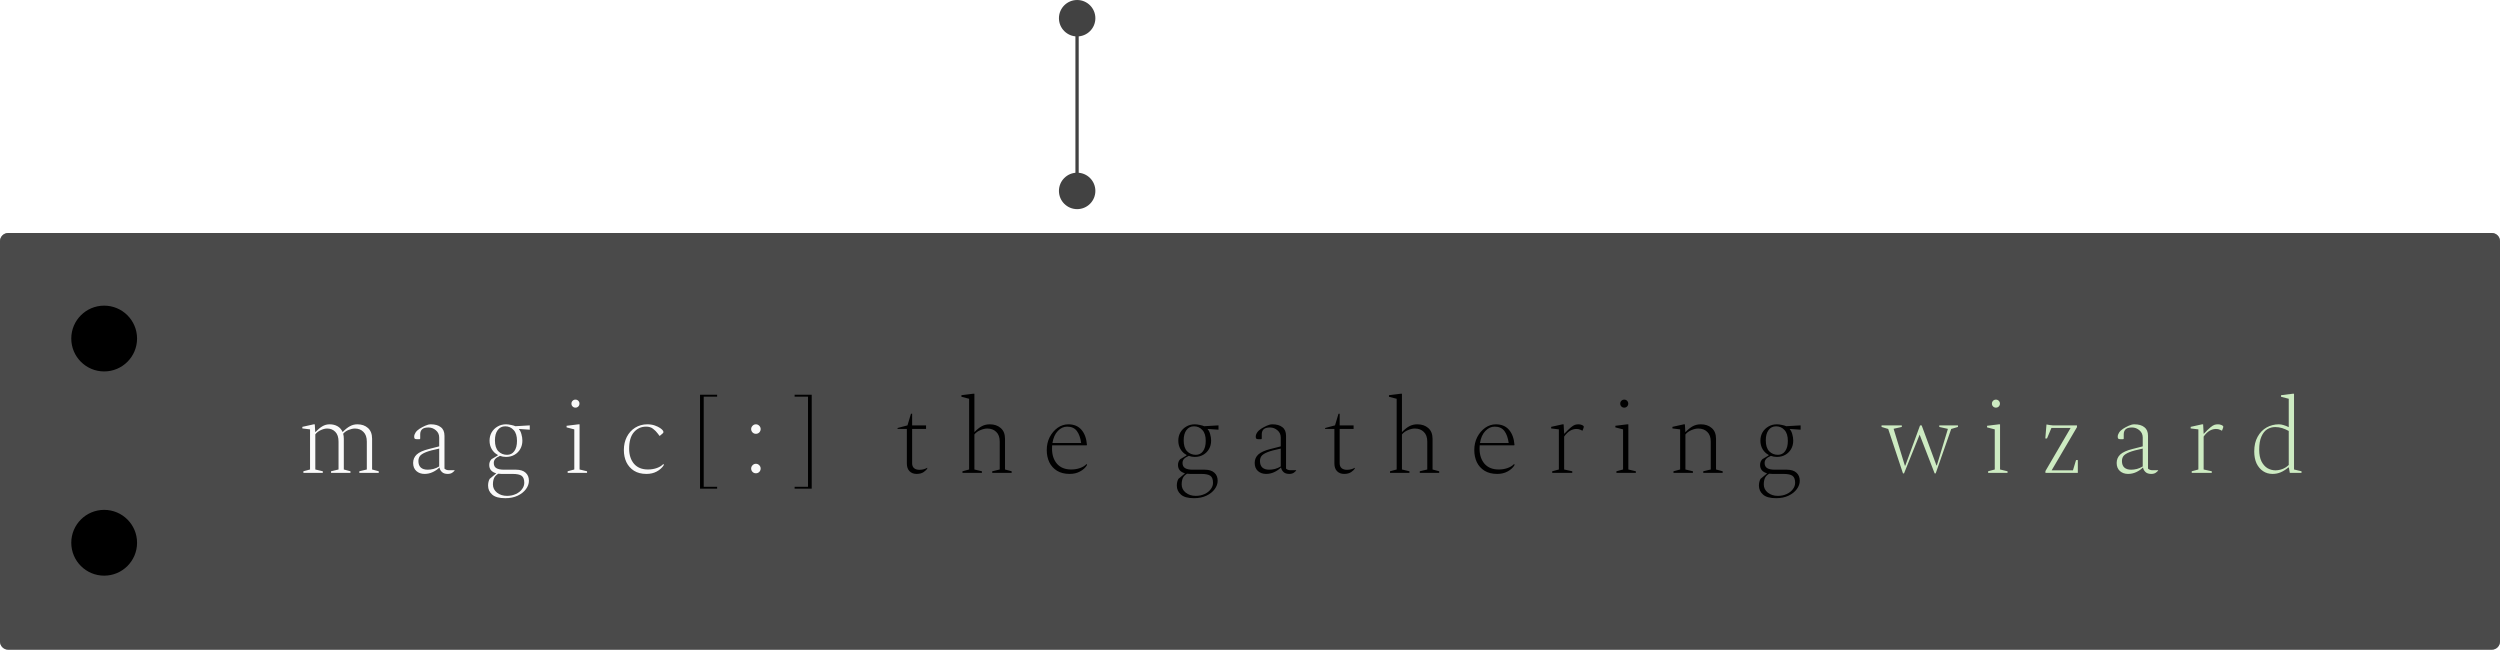
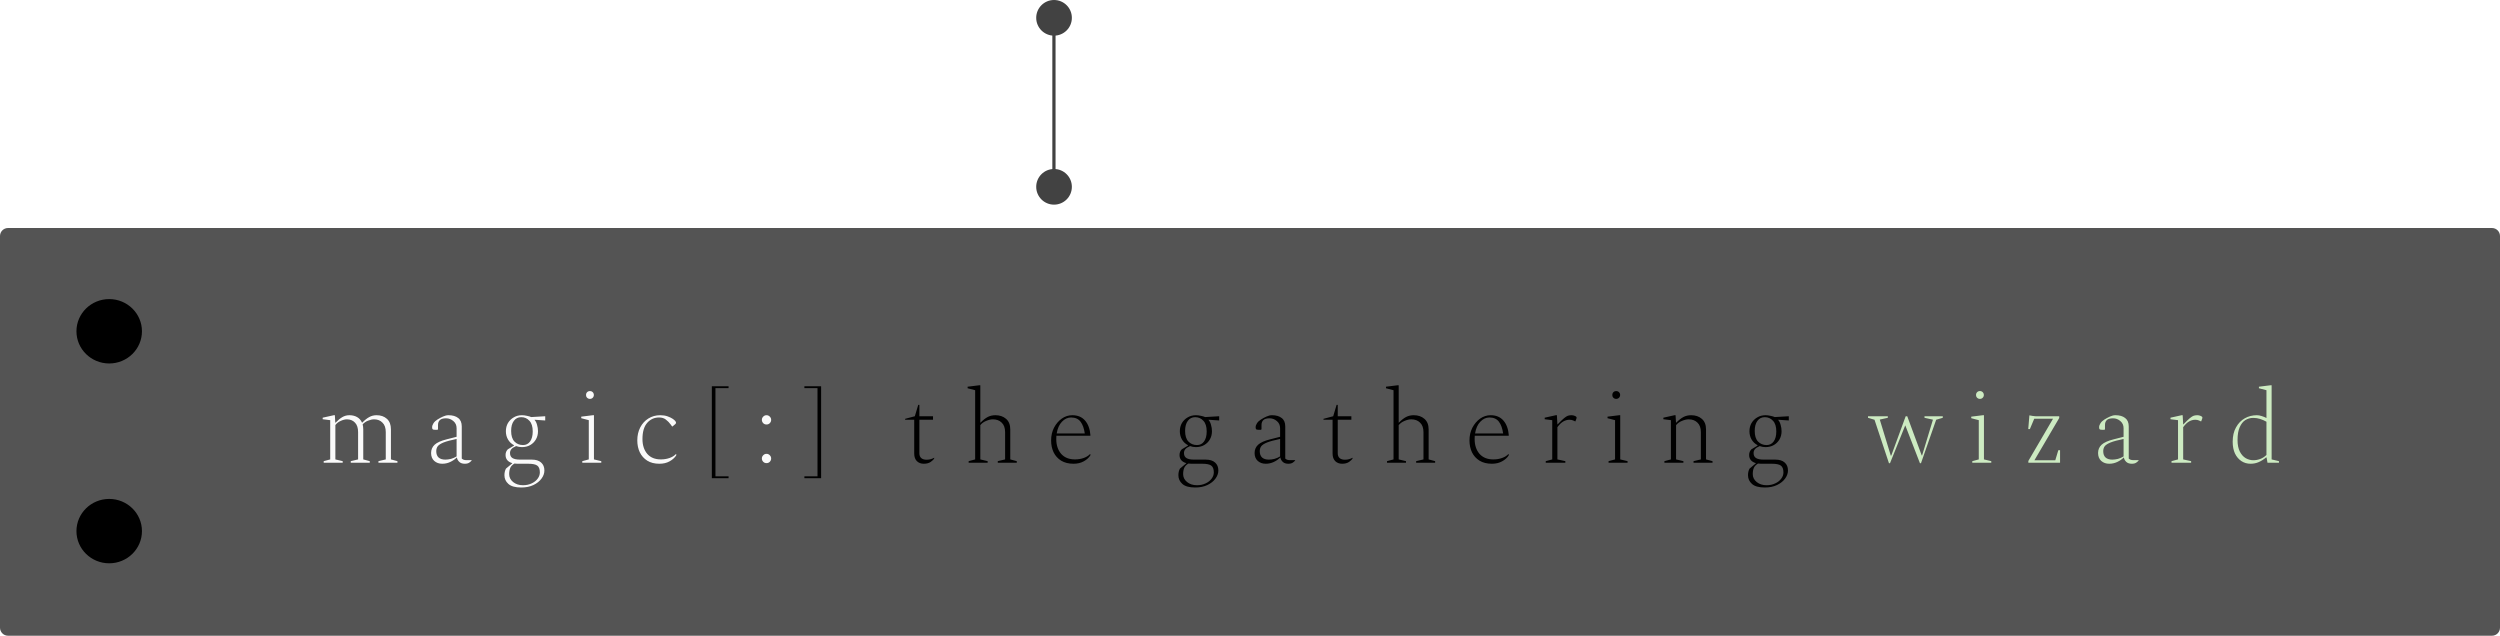
- <svg xmlns="http://www.w3.org/2000/svg" width="1824" height="474" viewBox="0 0 1824 474" fill="none">
-   <rect y="170" width="1824" height="304" rx="6" fill="#424242" fill-opacity="0.64" />
-   <rect y="170" width="1824" height="304" rx="6" fill="#424242" fill-opacity="0.88" />
-   <path d="M221.354 345V343.845L226.205 342.536V313.276L220.584 312.583V311.428L228.9 309.58H229.67L229.978 315.124H230.209C232.006 313.276 233.7 311.89 235.291 310.966C236.883 310.042 238.628 309.58 240.527 309.58C242.683 309.58 244.583 310.042 246.225 310.966C247.868 311.89 249.1 313.276 249.921 315.124H250.075C251.923 313.225 253.669 311.839 255.311 310.966C256.954 310.042 258.776 309.58 260.778 309.58C263.91 309.58 266.476 310.478 268.478 312.275C270.48 314.072 271.481 316.69 271.481 320.129V342.536L276.332 343.845V345H262.164V343.845L267.631 342.536V322.208C267.631 319.077 266.81 316.715 265.167 315.124C263.576 313.481 261.497 312.66 258.93 312.66C257.544 312.66 256.03 312.994 254.387 313.661C252.796 314.277 251.461 315.201 250.383 316.433C250.691 317.562 250.845 318.794 250.845 320.129V342.536L255.696 343.845V345H241.528V343.845L246.995 342.536V322.208C246.995 319.077 246.225 316.715 244.685 315.124C243.145 313.481 241.143 312.66 238.679 312.66C237.242 312.66 235.702 313.045 234.059 313.815C232.417 314.534 231.082 315.56 230.055 316.895V342.536L235.522 343.845V345H221.354ZM309.737 345.77C307.376 345.77 305.399 345.077 303.808 343.691C302.217 342.254 301.421 340.277 301.421 337.762C301.421 335.298 302.294 333.245 304.039 331.602C305.836 329.959 308.787 328.625 312.894 327.598L320.44 325.673V319.282C320.44 317.075 319.644 315.304 318.053 313.969C316.462 312.583 314.639 311.89 312.586 311.89C310.379 311.89 308.813 312.352 307.889 313.276C307.016 314.149 306.58 315.355 306.58 316.895V320.052L306.195 320.437H304.193C303.372 320.437 302.833 320.309 302.576 320.052C302.319 319.795 302.191 319.308 302.191 318.589C302.191 317.614 302.525 316.613 303.192 315.586C303.859 314.559 304.835 313.635 306.118 312.814C307.504 311.941 308.89 311.197 310.276 310.581C311.713 309.914 313.074 309.58 314.357 309.58C317.437 309.58 319.85 310.273 321.595 311.659C323.392 312.994 324.29 315.098 324.29 317.973V341.92C324.701 342.279 325.163 342.562 325.676 342.767C326.241 342.972 326.882 343.075 327.601 343.075H331.605L331.682 343.152V343.306C331.323 343.819 330.732 344.358 329.911 344.923C329.09 345.488 327.986 345.77 326.6 345.77C324.803 345.77 323.417 345.308 322.442 344.384C321.467 343.46 320.876 342.382 320.671 341.15H320.517C319.182 342.485 317.565 343.588 315.666 344.461C313.818 345.334 311.842 345.77 309.737 345.77ZM305.271 336.376C305.271 338.481 305.861 340.072 307.042 341.15C308.223 342.177 309.891 342.69 312.047 342.69C313.33 342.69 314.716 342.51 316.205 342.151C317.694 341.74 319.105 341.124 320.44 340.303V327.29C316.179 328.163 312.945 329.035 310.738 329.908C308.582 330.781 307.119 331.73 306.349 332.757C305.63 333.784 305.271 334.99 305.271 336.376ZM369.192 333.373C367.652 333.373 366.189 333.116 364.803 332.603C363.109 333.322 361.929 334.092 361.261 334.913C360.594 335.734 360.26 336.684 360.26 337.762C360.26 339.507 360.876 340.765 362.108 341.535C363.34 342.305 365.24 342.69 367.806 342.69H376.507C379.536 342.69 381.846 343.409 383.437 344.846C385.08 346.283 385.901 348.26 385.901 350.775C385.901 352.88 385.183 354.907 383.745 356.858C382.308 358.809 380.306 360.4 377.739 361.632C375.173 362.864 372.144 363.48 368.653 363.48C364.187 363.48 360.979 362.582 359.028 360.785C357.078 359.04 356.102 356.884 356.102 354.317C356.102 352.418 356.487 350.775 357.257 349.389L361.954 345.462V345.308C358.618 344.333 356.949 342.305 356.949 339.225C356.949 337.531 357.514 336.119 358.643 334.99L363.186 332.295V331.91C361.338 330.935 359.875 329.549 358.797 327.752C357.719 325.904 357.18 323.825 357.18 321.515C357.18 319.256 357.694 317.229 358.72 315.432C359.798 313.635 361.236 312.224 363.032 311.197C364.829 310.119 366.882 309.58 369.192 309.58C370.322 309.58 371.554 309.734 372.888 310.042C374.223 310.299 375.275 310.607 376.045 310.966L386.517 310.35V313.507L378.74 312.968L378.586 313.122C379.408 313.995 380.024 315.227 380.434 316.818C380.896 318.358 381.127 319.924 381.127 321.515C381.127 323.774 380.614 325.801 379.587 327.598C378.561 329.395 377.149 330.806 375.352 331.833C373.556 332.86 371.502 333.373 369.192 333.373ZM369.962 331.833C372.17 331.833 373.915 330.96 375.198 329.215C376.533 327.418 377.2 324.903 377.2 321.669C377.2 318.127 376.379 315.483 374.736 313.738C373.094 311.941 371.066 311.043 368.653 311.043C366.292 311.043 364.444 311.967 363.109 313.815C361.775 315.612 361.107 318.101 361.107 321.284C361.107 324.826 361.929 327.47 363.571 329.215C365.265 330.96 367.396 331.833 369.962 331.833ZM359.644 353.47C359.644 355.831 360.62 357.808 362.57 359.399C364.572 360.99 367.011 361.786 369.885 361.786C372.349 361.786 374.531 361.324 376.43 360.4C378.33 359.527 379.818 358.347 380.896 356.858C381.974 355.421 382.513 353.881 382.513 352.238C382.513 349.774 381.872 348.08 380.588 347.156C379.356 346.232 377.123 345.77 373.889 345.77H365.804C365.034 345.77 364.29 345.719 363.571 345.616C362.083 346.489 361.056 347.541 360.491 348.773C359.927 350.056 359.644 351.622 359.644 353.47ZM419.848 297.414C419.026 297.414 418.333 297.132 417.769 296.567C417.204 296.002 416.922 295.309 416.922 294.488C416.922 293.667 417.204 292.974 417.769 292.409C418.333 291.844 419.026 291.562 419.848 291.562C420.669 291.562 421.362 291.844 421.927 292.409C422.491 292.974 422.774 293.667 422.774 294.488C422.774 295.309 422.491 296.002 421.927 296.567C421.362 297.132 420.669 297.414 419.848 297.414ZM414.15 345V343.845L419.001 342.536V313.276L413.38 311.813V310.658L422.081 309.58H422.851V342.536L428.318 343.845V345H414.15ZM471.65 345.77C468.057 345.77 465.028 345 462.564 343.46C460.151 341.92 458.303 339.841 457.02 337.223C455.788 334.605 455.172 331.653 455.172 328.368C455.172 324.775 455.891 321.566 457.328 318.743C458.817 315.868 460.844 313.635 463.411 312.044C466.029 310.401 468.981 309.58 472.266 309.58C474.319 309.58 476.142 309.862 477.733 310.427C479.324 310.992 480.608 311.608 481.583 312.275C483.226 313.404 484.047 314.38 484.047 315.201C484.047 315.56 483.867 315.894 483.508 316.202L481.429 317.973H481.121L480.12 316.587C478.991 315.047 477.759 313.789 476.424 312.814C475.141 311.787 473.472 311.274 471.419 311.274C467.826 311.274 464.848 312.634 462.487 315.355C460.177 318.024 459.022 322.028 459.022 327.367C459.022 331.884 460.203 335.555 462.564 338.378C464.977 341.15 468.365 342.536 472.728 342.536C475.089 342.536 477.271 342.177 479.273 341.458C481.275 340.739 482.841 339.764 483.97 338.532H484.201V339.533C483.02 341.33 481.352 342.818 479.196 343.999C477.04 345.18 474.525 345.77 471.65 345.77ZM551.51 345.308C550.535 345.308 549.714 344.974 549.046 344.307C548.379 343.588 548.045 342.767 548.045 341.843C548.045 340.919 548.379 340.123 549.046 339.456C549.714 338.737 550.535 338.378 551.51 338.378C552.486 338.378 553.307 338.737 553.974 339.456C554.642 340.123 554.975 340.919 554.975 341.843C554.975 342.767 554.642 343.588 553.974 344.307C553.307 344.974 552.486 345.308 551.51 345.308ZM551.51 316.51C550.535 316.51 549.714 316.176 549.046 315.509C548.379 314.79 548.045 313.969 548.045 313.045C548.045 312.121 548.379 311.325 549.046 310.658C549.714 309.939 550.535 309.58 551.51 309.58C552.486 309.58 553.307 309.939 553.974 310.658C554.642 311.325 554.975 312.121 554.975 313.045C554.975 313.969 554.642 314.79 553.974 315.509C553.307 316.176 552.486 316.51 551.51 316.51Z" fill="#FAFAFA" />
-   <path d="M510.741 356.55V288.02H523.215V289.406H513.436V355.164H523.215V356.55H510.741ZM579.752 356.55V355.164H589.531V289.406H579.752V288.02H592.226V356.55H579.752ZM668.723 345.77C666.618 345.77 664.899 345.103 663.564 343.768C662.281 342.433 661.639 340.56 661.639 338.147V312.968H654.863V312.275L662.101 310.35L664.642 301.88H665.489V310.35H675.653V312.968H665.489V337.993C665.489 339.584 665.977 340.791 666.952 341.612C667.927 342.382 669.211 342.767 670.802 342.767C671.931 342.767 672.958 342.639 673.882 342.382C674.806 342.125 675.679 341.766 676.5 341.304L676.577 341.381V341.689C676.166 342.562 675.294 343.46 673.959 344.384C672.624 345.308 670.879 345.77 668.723 345.77ZM702.224 345V343.845L707.075 342.536V290.946L701.454 289.483V288.328L710.155 287.25H710.925V315.124H711.079C712.978 313.173 714.775 311.762 716.469 310.889C718.163 310.016 720.062 309.58 722.167 309.58C725.401 309.58 728.045 310.478 730.098 312.275C732.203 314.072 733.255 316.69 733.255 320.129V342.536L738.106 343.845V345H723.938V343.845L729.405 342.536V322.208C729.405 319.077 728.558 316.715 726.864 315.124C725.221 313.481 723.04 312.66 720.319 312.66C718.779 312.66 717.111 313.045 715.314 313.815C713.517 314.534 712.054 315.586 710.925 316.972V342.536L716.392 343.845V345H702.224ZM780.419 345.77C776.775 345.77 773.695 345 771.179 343.46C768.715 341.92 766.842 339.841 765.558 337.223C764.326 334.605 763.71 331.653 763.71 328.368C763.71 324.877 764.429 321.72 765.866 318.897C767.355 316.074 769.28 313.815 771.641 312.121C774.054 310.427 776.672 309.58 779.495 309.58C783.551 309.58 786.733 310.915 789.043 313.584C791.353 316.253 792.688 319.949 793.047 324.672L792.816 324.903H767.637C767.586 325.673 767.56 326.494 767.56 327.367C767.56 331.884 768.767 335.555 771.179 338.378C773.643 341.15 777.083 342.536 781.497 342.536C783.91 342.536 786.092 342.177 788.042 341.458C790.044 340.739 791.61 339.764 792.739 338.532H792.97V339.533C791.841 341.33 790.173 342.818 787.965 343.999C785.809 345.18 783.294 345.77 780.419 345.77ZM778.571 311.274C776.056 311.274 773.797 312.326 771.795 314.431C769.793 316.484 768.484 319.41 767.868 323.209H788.812C788.299 319.462 787.247 316.536 785.655 314.431C784.064 312.326 781.703 311.274 778.571 311.274ZM871.699 333.373C870.159 333.373 868.696 333.116 867.31 332.603C865.616 333.322 864.435 334.092 863.768 334.913C863.1 335.734 862.767 336.684 862.767 337.762C862.767 339.507 863.383 340.765 864.615 341.535C865.847 342.305 867.746 342.69 870.313 342.69H879.014C882.042 342.69 884.352 343.409 885.944 344.846C887.586 346.283 888.408 348.26 888.408 350.775C888.408 352.88 887.689 354.907 886.252 356.858C884.814 358.809 882.812 360.4 880.246 361.632C877.679 362.864 874.65 363.48 871.16 363.48C866.694 363.48 863.485 362.582 861.535 360.785C859.584 359.04 858.609 356.884 858.609 354.317C858.609 352.418 858.994 350.775 859.764 349.389L864.461 345.462V345.308C861.124 344.333 859.456 342.305 859.456 339.225C859.456 337.531 860.02 336.119 861.15 334.99L865.693 332.295V331.91C863.845 330.935 862.382 329.549 861.304 327.752C860.226 325.904 859.687 323.825 859.687 321.515C859.687 319.256 860.2 317.229 861.227 315.432C862.305 313.635 863.742 312.224 865.539 311.197C867.335 310.119 869.389 309.58 871.699 309.58C872.828 309.58 874.06 309.734 875.395 310.042C876.729 310.299 877.782 310.607 878.552 310.966L889.024 310.35V313.507L881.247 312.968L881.093 313.122C881.914 313.995 882.53 315.227 882.941 316.818C883.403 318.358 883.634 319.924 883.634 321.515C883.634 323.774 883.12 325.801 882.094 327.598C881.067 329.395 879.655 330.806 877.859 331.833C876.062 332.86 874.009 333.373 871.699 333.373ZM872.469 331.833C874.676 331.833 876.421 330.96 877.705 329.215C879.039 327.418 879.707 324.903 879.707 321.669C879.707 318.127 878.885 315.483 877.243 313.738C875.6 311.941 873.572 311.043 871.16 311.043C868.798 311.043 866.95 311.967 865.616 313.815C864.281 315.612 863.614 318.101 863.614 321.284C863.614 324.826 864.435 327.47 866.078 329.215C867.772 330.96 869.902 331.833 872.469 331.833ZM862.151 353.47C862.151 355.831 863.126 357.808 865.077 359.399C867.079 360.99 869.517 361.786 872.392 361.786C874.856 361.786 877.037 361.324 878.937 360.4C880.836 359.527 882.325 358.347 883.403 356.858C884.481 355.421 885.02 353.881 885.02 352.238C885.02 349.774 884.378 348.08 883.095 347.156C881.863 346.232 879.63 345.77 876.396 345.77H868.311C867.541 345.77 866.796 345.719 866.078 345.616C864.589 346.489 863.562 347.541 862.998 348.773C862.433 350.056 862.151 351.622 862.151 353.47ZM923.74 345.77C921.378 345.77 919.402 345.077 917.811 343.691C916.219 342.254 915.424 340.277 915.424 337.762C915.424 335.298 916.296 333.245 918.042 331.602C919.838 329.959 922.79 328.625 926.897 327.598L934.443 325.673V319.282C934.443 317.075 933.647 315.304 932.056 313.969C930.464 312.583 928.642 311.89 926.589 311.89C924.381 311.89 922.816 312.352 921.892 313.276C921.019 314.149 920.583 315.355 920.583 316.895V320.052L920.198 320.437H918.196C917.374 320.437 916.835 320.309 916.579 320.052C916.322 319.795 916.194 319.308 916.194 318.589C916.194 317.614 916.527 316.613 917.195 315.586C917.862 314.559 918.837 313.635 920.121 312.814C921.507 311.941 922.893 311.197 924.279 310.581C925.716 309.914 927.076 309.58 928.36 309.58C931.44 309.58 933.852 310.273 935.598 311.659C937.394 312.994 938.293 315.098 938.293 317.973V341.92C938.703 342.279 939.165 342.562 939.679 342.767C940.243 342.972 940.885 343.075 941.604 343.075H945.608L945.685 343.152V343.306C945.325 343.819 944.735 344.358 943.914 344.923C943.092 345.488 941.989 345.77 940.603 345.77C938.806 345.77 937.42 345.308 936.445 344.384C935.469 343.46 934.879 342.382 934.674 341.15H934.52C933.185 342.485 931.568 343.588 929.669 344.461C927.821 345.334 925.844 345.77 923.74 345.77ZM919.274 336.376C919.274 338.481 919.864 340.072 921.045 341.15C922.225 342.177 923.894 342.69 926.05 342.69C927.333 342.69 928.719 342.51 930.208 342.151C931.696 341.74 933.108 341.124 934.443 340.303V327.29C930.182 328.163 926.948 329.035 924.741 329.908C922.585 330.781 921.122 331.73 920.352 332.757C919.633 333.784 919.274 334.99 919.274 336.376ZM980.654 345.77C978.55 345.77 976.83 345.103 975.495 343.768C974.212 342.433 973.57 340.56 973.57 338.147V312.968H966.794V312.275L974.032 310.35L976.573 301.88H977.42V310.35H987.584V312.968H977.42V337.993C977.42 339.584 977.908 340.791 978.883 341.612C979.859 342.382 981.142 342.767 982.733 342.767C983.863 342.767 984.889 342.639 985.813 342.382C986.737 342.125 987.61 341.766 988.431 341.304L988.508 341.381V341.689C988.098 342.562 987.225 343.46 985.89 344.384C984.556 345.308 982.81 345.77 980.654 345.77ZM1014.16 345V343.845L1019.01 342.536V290.946L1013.39 289.483V288.328L1022.09 287.25H1022.86V315.124H1023.01C1024.91 313.173 1026.71 311.762 1028.4 310.889C1030.09 310.016 1031.99 309.58 1034.1 309.58C1037.33 309.58 1039.98 310.478 1042.03 312.275C1044.13 314.072 1045.19 316.69 1045.19 320.129V342.536L1050.04 343.845V345H1035.87V343.845L1041.34 342.536V322.208C1041.34 319.077 1040.49 316.715 1038.8 315.124C1037.15 313.481 1034.97 312.66 1032.25 312.66C1030.71 312.66 1029.04 313.045 1027.25 313.815C1025.45 314.534 1023.99 315.586 1022.86 316.972V342.536L1028.32 343.845V345H1014.16ZM1092.35 345.77C1088.71 345.77 1085.63 345 1083.11 343.46C1080.65 341.92 1078.77 339.841 1077.49 337.223C1076.26 334.605 1075.64 331.653 1075.64 328.368C1075.64 324.877 1076.36 321.72 1077.8 318.897C1079.29 316.074 1081.21 313.815 1083.57 312.121C1085.99 310.427 1088.6 309.58 1091.43 309.58C1095.48 309.58 1098.66 310.915 1100.97 313.584C1103.28 316.253 1104.62 319.949 1104.98 324.672L1104.75 324.903H1079.57C1079.52 325.673 1079.49 326.494 1079.49 327.367C1079.49 331.884 1080.7 335.555 1083.11 338.378C1085.57 341.15 1089.01 342.536 1093.43 342.536C1095.84 342.536 1098.02 342.177 1099.97 341.458C1101.98 340.739 1103.54 339.764 1104.67 338.532H1104.9V339.533C1103.77 341.33 1102.1 342.818 1099.9 343.999C1097.74 345.18 1095.23 345.77 1092.35 345.77ZM1090.5 311.274C1087.99 311.274 1085.73 312.326 1083.73 314.431C1081.72 316.484 1080.42 319.41 1079.8 323.209H1100.74C1100.23 319.462 1099.18 316.536 1097.59 314.431C1096 312.326 1093.63 311.274 1090.5 311.274ZM1132.5 345V343.845L1137.35 342.536V313.276L1131.73 312.583V311.428L1140.05 309.58H1140.82L1141.2 316.433H1141.36C1143.36 314.328 1144.95 312.788 1146.13 311.813C1147.31 310.838 1148.29 310.222 1149.06 309.965C1149.83 309.708 1150.7 309.58 1151.67 309.58C1152.55 309.58 1153.34 309.734 1154.06 310.042C1154.58 310.247 1154.93 310.453 1155.14 310.658C1155.4 310.812 1155.52 311.043 1155.52 311.351C1155.52 311.454 1155.5 311.582 1155.45 311.736C1155.45 311.839 1155.42 311.993 1155.37 312.198L1154.6 314.2H1154.45L1152.98 313.507C1152.27 313.148 1151.32 312.968 1150.13 312.968C1148.65 312.968 1147.16 313.379 1145.67 314.2C1144.18 315.021 1142.69 316.459 1141.2 318.512V342.536L1147.13 343.845V345H1132.5ZM1185.04 297.414C1184.22 297.414 1183.53 297.132 1182.96 296.567C1182.4 296.002 1182.12 295.309 1182.12 294.488C1182.12 293.667 1182.4 292.974 1182.96 292.409C1183.53 291.844 1184.22 291.562 1185.04 291.562C1185.86 291.562 1186.56 291.844 1187.12 292.409C1187.68 292.974 1187.97 293.667 1187.97 294.488C1187.97 295.309 1187.68 296.002 1187.12 296.567C1186.56 297.132 1185.86 297.414 1185.04 297.414ZM1179.34 345V343.845L1184.19 342.536V313.276L1178.57 311.813V310.658L1187.27 309.58H1188.04V342.536L1193.51 343.845V345H1179.34ZM1220.98 345V343.845L1225.83 342.536V313.276L1220.21 312.583V311.428L1228.53 309.58H1229.3L1229.61 315.124H1229.84C1231.74 313.173 1233.53 311.762 1235.23 310.889C1236.92 310.016 1238.82 309.58 1240.92 309.58C1244.16 309.58 1246.8 310.478 1248.86 312.275C1250.96 314.072 1252.01 316.69 1252.01 320.129V342.536L1256.86 343.845V345H1242.7V343.845L1248.16 342.536V322.208C1248.16 319.077 1247.32 316.715 1245.62 315.124C1243.98 313.481 1241.8 312.66 1239.08 312.66C1237.54 312.66 1235.87 313.045 1234.07 313.815C1232.27 314.534 1230.81 315.586 1229.68 316.972V342.536L1235.15 343.845V345H1220.98ZM1296.4 333.373C1294.86 333.373 1293.4 333.116 1292.02 332.603C1290.32 333.322 1289.14 334.092 1288.47 334.913C1287.81 335.734 1287.47 336.684 1287.47 337.762C1287.47 339.507 1288.09 340.765 1289.32 341.535C1290.55 342.305 1292.45 342.69 1295.02 342.69H1303.72C1306.75 342.69 1309.06 343.409 1310.65 344.846C1312.29 346.283 1313.11 348.26 1313.11 350.775C1313.11 352.88 1312.4 354.907 1310.96 356.858C1309.52 358.809 1307.52 360.4 1304.95 361.632C1302.39 362.864 1299.36 363.48 1295.87 363.48C1291.4 363.48 1288.19 362.582 1286.24 360.785C1284.29 359.04 1283.31 356.884 1283.31 354.317C1283.31 352.418 1283.7 350.775 1284.47 349.389L1289.17 345.462V345.308C1285.83 344.333 1284.16 342.305 1284.16 339.225C1284.16 337.531 1284.73 336.119 1285.86 334.99L1290.4 332.295V331.91C1288.55 330.935 1287.09 329.549 1286.01 327.752C1284.93 325.904 1284.39 323.825 1284.39 321.515C1284.39 319.256 1284.91 317.229 1285.93 315.432C1287.01 313.635 1288.45 312.224 1290.24 311.197C1292.04 310.119 1294.09 309.58 1296.4 309.58C1297.53 309.58 1298.77 309.734 1300.1 310.042C1301.44 310.299 1302.49 310.607 1303.26 310.966L1313.73 310.35V313.507L1305.95 312.968L1305.8 313.122C1306.62 313.995 1307.24 315.227 1307.65 316.818C1308.11 318.358 1308.34 319.924 1308.34 321.515C1308.34 323.774 1307.83 325.801 1306.8 327.598C1305.77 329.395 1304.36 330.806 1302.56 331.833C1300.77 332.86 1298.71 333.373 1296.4 333.373ZM1297.17 331.833C1299.38 331.833 1301.13 330.96 1302.41 329.215C1303.75 327.418 1304.41 324.903 1304.41 321.669C1304.41 318.127 1303.59 315.483 1301.95 313.738C1300.31 311.941 1298.28 311.043 1295.87 311.043C1293.5 311.043 1291.66 311.967 1290.32 313.815C1288.99 315.612 1288.32 318.101 1288.32 321.284C1288.32 324.826 1289.14 327.47 1290.78 329.215C1292.48 330.96 1294.61 331.833 1297.17 331.833ZM1286.86 353.47C1286.86 355.831 1287.83 357.808 1289.78 359.399C1291.78 360.99 1294.22 361.786 1297.1 361.786C1299.56 361.786 1301.74 361.324 1303.64 360.4C1305.54 359.527 1307.03 358.347 1308.11 356.858C1309.19 355.421 1309.73 353.881 1309.73 352.238C1309.73 349.774 1309.08 348.08 1307.8 347.156C1306.57 346.232 1304.34 345.77 1301.1 345.77H1293.02C1292.25 345.77 1291.5 345.719 1290.78 345.616C1289.3 346.489 1288.27 347.541 1287.7 348.773C1287.14 350.056 1286.86 351.622 1286.86 353.47Z" fill="black" />
-   <path d="M1388.41 345.385L1377.63 312.968L1372.78 311.505V310.35H1387.56V311.505L1381.63 312.814V313.045L1389.79 339.764H1390.1L1400.88 310.35H1402.04L1412.82 339.533H1413.13L1421.13 313.122V312.891L1414.9 311.505V310.35H1428.53V311.505L1423.6 312.968L1412.28 345.385H1411.51L1400.57 317.126L1389.18 345.385H1388.41ZM1456.23 297.414C1455.4 297.414 1454.71 297.132 1454.15 296.567C1453.58 296.002 1453.3 295.309 1453.3 294.488C1453.3 293.667 1453.58 292.974 1454.15 292.409C1454.71 291.844 1455.4 291.562 1456.23 291.562C1457.05 291.562 1457.74 291.844 1458.3 292.409C1458.87 292.974 1459.15 293.667 1459.15 294.488C1459.15 295.309 1458.87 296.002 1458.3 296.567C1457.74 297.132 1457.05 297.414 1456.23 297.414ZM1450.53 345V343.845L1455.38 342.536V313.276L1449.76 311.813V310.658L1458.46 309.58H1459.23V342.536L1464.7 343.845V345H1450.53ZM1492.34 345V343.691L1510.74 312.198H1496.73L1493.49 319.898H1492.26L1493.11 309.734H1493.42C1493.98 309.837 1494.67 309.965 1495.49 310.119C1496.32 310.273 1497.03 310.35 1497.65 310.35H1515.36V311.659L1496.88 343.152H1512.43L1514.67 335.683H1515.98V345H1492.34ZM1552.64 345.77C1550.28 345.77 1548.3 345.077 1546.71 343.691C1545.12 342.254 1544.32 340.277 1544.32 337.762C1544.32 335.298 1545.2 333.245 1546.94 331.602C1548.74 329.959 1551.69 328.625 1555.8 327.598L1563.34 325.673V319.282C1563.34 317.075 1562.55 315.304 1560.96 313.969C1559.36 312.583 1557.54 311.89 1555.49 311.89C1553.28 311.89 1551.72 312.352 1550.79 313.276C1549.92 314.149 1549.48 315.355 1549.48 316.895V320.052L1549.1 320.437H1547.1C1546.27 320.437 1545.74 320.309 1545.48 320.052C1545.22 319.795 1545.09 319.308 1545.09 318.589C1545.09 317.614 1545.43 316.613 1546.1 315.586C1546.76 314.559 1547.74 313.635 1549.02 312.814C1550.41 311.941 1551.79 311.197 1553.18 310.581C1554.62 309.914 1555.98 309.58 1557.26 309.58C1560.34 309.58 1562.75 310.273 1564.5 311.659C1566.29 312.994 1567.19 315.098 1567.19 317.973V341.92C1567.6 342.279 1568.07 342.562 1568.58 342.767C1569.14 342.972 1569.79 343.075 1570.5 343.075H1574.51L1574.59 343.152V343.306C1574.23 343.819 1573.64 344.358 1572.81 344.923C1571.99 345.488 1570.89 345.77 1569.5 345.77C1567.71 345.77 1566.32 345.308 1565.35 344.384C1564.37 343.46 1563.78 342.382 1563.57 341.15H1563.42C1562.09 342.485 1560.47 343.588 1558.57 344.461C1556.72 345.334 1554.74 345.77 1552.64 345.77ZM1548.17 336.376C1548.17 338.481 1548.76 340.072 1549.95 341.15C1551.13 342.177 1552.79 342.69 1554.95 342.69C1556.23 342.69 1557.62 342.51 1559.11 342.151C1560.6 341.74 1562.01 341.124 1563.34 340.303V327.29C1559.08 328.163 1555.85 329.035 1553.64 329.908C1551.49 330.781 1550.02 331.73 1549.25 332.757C1548.53 333.784 1548.17 334.99 1548.17 336.376ZM1599.08 345V343.845L1603.93 342.536V313.276L1598.31 312.583V311.428L1606.63 309.58H1607.4L1607.78 316.433H1607.94C1609.94 314.328 1611.53 312.788 1612.71 311.813C1613.89 310.838 1614.87 310.222 1615.64 309.965C1616.41 309.708 1617.28 309.58 1618.26 309.58C1619.13 309.58 1619.92 309.734 1620.64 310.042C1621.16 310.247 1621.52 310.453 1621.72 310.658C1621.98 310.812 1622.11 311.043 1622.11 311.351C1622.11 311.454 1622.08 311.582 1622.03 311.736C1622.03 311.839 1622 311.993 1621.95 312.198L1621.18 314.2H1621.03L1619.56 313.507C1618.85 313.148 1617.9 312.968 1616.72 312.968C1615.23 312.968 1613.74 313.379 1612.25 314.2C1610.76 315.021 1609.27 316.459 1607.78 318.512V342.536L1613.71 343.845V345H1599.08ZM1658.01 345.77C1655.45 345.77 1653.16 345.103 1651.16 343.768C1649.16 342.433 1647.57 340.56 1646.39 338.147C1645.26 335.683 1644.69 332.757 1644.69 329.369C1644.69 325.16 1645.51 321.592 1647.16 318.666C1648.8 315.689 1650.98 313.43 1653.7 311.89C1656.42 310.35 1659.42 309.58 1662.71 309.58C1663.84 309.58 1665.02 309.785 1666.25 310.196C1667.48 310.555 1668.69 311.043 1669.87 311.659V290.946L1664.25 289.483V288.328L1672.95 287.25H1673.72V342.536L1679.19 343.845V345H1670.64L1669.95 341.073H1669.56C1667.82 342.562 1666 343.717 1664.1 344.538C1662.25 345.359 1660.22 345.77 1658.01 345.77ZM1648.31 328.137C1648.31 331.576 1648.88 334.425 1650 336.684C1651.13 338.891 1652.6 340.534 1654.39 341.612C1656.24 342.639 1658.14 343.152 1660.09 343.152C1661.79 343.152 1663.48 342.844 1665.17 342.228C1666.87 341.612 1668.43 340.611 1669.87 339.225V314.431C1668.28 313.558 1666.69 312.865 1665.1 312.352C1663.51 311.839 1661.81 311.582 1660.01 311.582C1657.91 311.582 1655.96 312.121 1654.16 313.199C1652.42 314.277 1651.01 316.048 1649.93 318.512C1648.85 320.925 1648.31 324.133 1648.31 328.137Z" fill="#CDEBC2" />
-   <ellipse cx="24" cy="24.001" rx="24" ry="24.001" transform="matrix(1 0 0 -1 52 271.001)" fill="black" />
-   <ellipse cx="24" cy="24.001" rx="24" ry="24.001" transform="matrix(1 0 0 -1 52 420.001)" fill="black" />
+ <svg xmlns="http://www.w3.org/2000/svg" width="1864" height="474" viewBox="0 0 1864 474" fill="none">
+   <rect y="170" width="1864" height="304" rx="6" fill="#424242" fill-opacity="0.9" />
+   <path d="M241.354 345V343.845L246.205 342.536V313.276L240.584 312.583V311.428L248.9 309.58H249.67L249.978 315.124H250.209C252.006 313.276 253.7 311.89 255.291 310.966C256.883 310.042 258.628 309.58 260.527 309.58C262.683 309.58 264.583 310.042 266.225 310.966C267.868 311.89 269.1 313.276 269.921 315.124H270.075C271.923 313.225 273.669 311.839 275.311 310.966C276.954 310.042 278.776 309.58 280.778 309.58C283.91 309.58 286.476 310.478 288.478 312.275C290.48 314.072 291.481 316.69 291.481 320.129V342.536L296.332 343.845V345H282.164V343.845L287.631 342.536V322.208C287.631 319.077 286.81 316.715 285.167 315.124C283.576 313.481 281.497 312.66 278.93 312.66C277.544 312.66 276.03 312.994 274.387 313.661C272.796 314.277 271.461 315.201 270.383 316.433C270.691 317.562 270.845 318.794 270.845 320.129V342.536L275.696 343.845V345H261.528V343.845L266.995 342.536V322.208C266.995 319.077 266.225 316.715 264.685 315.124C263.145 313.481 261.143 312.66 258.679 312.66C257.242 312.66 255.702 313.045 254.059 313.815C252.417 314.534 251.082 315.56 250.055 316.895V342.536L255.522 343.845V345H241.354ZM329.737 345.77C327.376 345.77 325.399 345.077 323.808 343.691C322.217 342.254 321.421 340.277 321.421 337.762C321.421 335.298 322.294 333.245 324.039 331.602C325.836 329.959 328.787 328.625 332.894 327.598L340.44 325.673V319.282C340.44 317.075 339.644 315.304 338.053 313.969C336.462 312.583 334.639 311.89 332.586 311.89C330.379 311.89 328.813 312.352 327.889 313.276C327.016 314.149 326.58 315.355 326.58 316.895V320.052L326.195 320.437H324.193C323.372 320.437 322.833 320.309 322.576 320.052C322.319 319.795 322.191 319.308 322.191 318.589C322.191 317.614 322.525 316.613 323.192 315.586C323.859 314.559 324.835 313.635 326.118 312.814C327.504 311.941 328.89 311.197 330.276 310.581C331.713 309.914 333.074 309.58 334.357 309.58C337.437 309.58 339.85 310.273 341.595 311.659C343.392 312.994 344.29 315.098 344.29 317.973V341.92C344.701 342.279 345.163 342.562 345.676 342.767C346.241 342.972 346.882 343.075 347.601 343.075H351.605L351.682 343.152V343.306C351.323 343.819 350.732 344.358 349.911 344.923C349.09 345.488 347.986 345.77 346.6 345.77C344.803 345.77 343.417 345.308 342.442 344.384C341.467 343.46 340.876 342.382 340.671 341.15H340.517C339.182 342.485 337.565 343.588 335.666 344.461C333.818 345.334 331.842 345.77 329.737 345.77ZM325.271 336.376C325.271 338.481 325.861 340.072 327.042 341.15C328.223 342.177 329.891 342.69 332.047 342.69C333.33 342.69 334.716 342.51 336.205 342.151C337.694 341.74 339.105 341.124 340.44 340.303V327.29C336.179 328.163 332.945 329.035 330.738 329.908C328.582 330.781 327.119 331.73 326.349 332.757C325.63 333.784 325.271 334.99 325.271 336.376ZM389.192 333.373C387.652 333.373 386.189 333.116 384.803 332.603C383.109 333.322 381.929 334.092 381.261 334.913C380.594 335.734 380.26 336.684 380.26 337.762C380.26 339.507 380.876 340.765 382.108 341.535C383.34 342.305 385.24 342.69 387.806 342.69H396.507C399.536 342.69 401.846 343.409 403.437 344.846C405.08 346.283 405.901 348.26 405.901 350.775C405.901 352.88 405.183 354.907 403.745 356.858C402.308 358.809 400.306 360.4 397.739 361.632C395.173 362.864 392.144 363.48 388.653 363.48C384.187 363.48 380.979 362.582 379.028 360.785C377.078 359.04 376.102 356.884 376.102 354.317C376.102 352.418 376.487 350.775 377.257 349.389L381.954 345.462V345.308C378.618 344.333 376.949 342.305 376.949 339.225C376.949 337.531 377.514 336.119 378.643 334.99L383.186 332.295V331.91C381.338 330.935 379.875 329.549 378.797 327.752C377.719 325.904 377.18 323.825 377.18 321.515C377.18 319.256 377.694 317.229 378.72 315.432C379.798 313.635 381.236 312.224 383.032 311.197C384.829 310.119 386.882 309.58 389.192 309.58C390.322 309.58 391.554 309.734 392.888 310.042C394.223 310.299 395.275 310.607 396.045 310.966L406.517 310.35V313.507L398.74 312.968L398.586 313.122C399.408 313.995 400.024 315.227 400.434 316.818C400.896 318.358 401.127 319.924 401.127 321.515C401.127 323.774 400.614 325.801 399.587 327.598C398.561 329.395 397.149 330.806 395.352 331.833C393.556 332.86 391.502 333.373 389.192 333.373ZM389.962 331.833C392.17 331.833 393.915 330.96 395.198 329.215C396.533 327.418 397.2 324.903 397.2 321.669C397.2 318.127 396.379 315.483 394.736 313.738C393.094 311.941 391.066 311.043 388.653 311.043C386.292 311.043 384.444 311.967 383.109 313.815C381.775 315.612 381.107 318.101 381.107 321.284C381.107 324.826 381.929 327.47 383.571 329.215C385.265 330.96 387.396 331.833 389.962 331.833ZM379.644 353.47C379.644 355.831 380.62 357.808 382.57 359.399C384.572 360.99 387.011 361.786 389.885 361.786C392.349 361.786 394.531 361.324 396.43 360.4C398.33 359.527 399.818 358.347 400.896 356.858C401.974 355.421 402.513 353.881 402.513 352.238C402.513 349.774 401.872 348.08 400.588 347.156C399.356 346.232 397.123 345.77 393.889 345.77H385.804C385.034 345.77 384.29 345.719 383.571 345.616C382.083 346.489 381.056 347.541 380.491 348.773C379.927 350.056 379.644 351.622 379.644 353.47ZM439.848 297.414C439.026 297.414 438.333 297.132 437.769 296.567C437.204 296.002 436.922 295.309 436.922 294.488C436.922 293.667 437.204 292.974 437.769 292.409C438.333 291.844 439.026 291.562 439.848 291.562C440.669 291.562 441.362 291.844 441.927 292.409C442.491 292.974 442.774 293.667 442.774 294.488C442.774 295.309 442.491 296.002 441.927 296.567C441.362 297.132 440.669 297.414 439.848 297.414ZM434.15 345V343.845L439.001 342.536V313.276L433.38 311.813V310.658L442.081 309.58H442.851V342.536L448.318 343.845V345H434.15ZM491.65 345.77C488.057 345.77 485.028 345 482.564 343.46C480.151 341.92 478.303 339.841 477.02 337.223C475.788 334.605 475.172 331.653 475.172 328.368C475.172 324.775 475.891 321.566 477.328 318.743C478.817 315.868 480.844 313.635 483.411 312.044C486.029 310.401 488.981 309.58 492.266 309.58C494.319 309.58 496.142 309.862 497.733 310.427C499.324 310.992 500.608 311.608 501.583 312.275C503.226 313.404 504.047 314.38 504.047 315.201C504.047 315.56 503.867 315.894 503.508 316.202L501.429 317.973H501.121L500.12 316.587C498.991 315.047 497.759 313.789 496.424 312.814C495.141 311.787 493.472 311.274 491.419 311.274C487.826 311.274 484.848 312.634 482.487 315.355C480.177 318.024 479.022 322.028 479.022 327.367C479.022 331.884 480.203 335.555 482.564 338.378C484.977 341.15 488.365 342.536 492.728 342.536C495.089 342.536 497.271 342.177 499.273 341.458C501.275 340.739 502.841 339.764 503.97 338.532H504.201V339.533C503.02 341.33 501.352 342.818 499.196 343.999C497.04 345.18 494.525 345.77 491.65 345.77ZM571.51 345.308C570.535 345.308 569.714 344.974 569.046 344.307C568.379 343.588 568.045 342.767 568.045 341.843C568.045 340.919 568.379 340.123 569.046 339.456C569.714 338.737 570.535 338.378 571.51 338.378C572.486 338.378 573.307 338.737 573.974 339.456C574.642 340.123 574.975 340.919 574.975 341.843C574.975 342.767 574.642 343.588 573.974 344.307C573.307 344.974 572.486 345.308 571.51 345.308ZM571.51 316.51C570.535 316.51 569.714 316.176 569.046 315.509C568.379 314.79 568.045 313.969 568.045 313.045C568.045 312.121 568.379 311.325 569.046 310.658C569.714 309.939 570.535 309.58 571.51 309.58C572.486 309.58 573.307 309.939 573.974 310.658C574.642 311.325 574.975 312.121 574.975 313.045C574.975 313.969 574.642 314.79 573.974 315.509C573.307 316.176 572.486 316.51 571.51 316.51Z" fill="#FAFAFA" />
+   <path d="M530.741 356.55V288.02H543.215V289.406H533.436V355.164H543.215V356.55H530.741ZM599.752 356.55V355.164H609.531V289.406H599.752V288.02H612.226V356.55H599.752ZM688.723 345.77C686.618 345.77 684.899 345.103 683.564 343.768C682.281 342.433 681.639 340.56 681.639 338.147V312.968H674.863V312.275L682.101 310.35L684.642 301.88H685.489V310.35H695.653V312.968H685.489V337.993C685.489 339.584 685.977 340.791 686.952 341.612C687.927 342.382 689.211 342.767 690.802 342.767C691.931 342.767 692.958 342.639 693.882 342.382C694.806 342.125 695.679 341.766 696.5 341.304L696.577 341.381V341.689C696.166 342.562 695.294 343.46 693.959 344.384C692.624 345.308 690.879 345.77 688.723 345.77ZM722.224 345V343.845L727.075 342.536V290.946L721.454 289.483V288.328L730.155 287.25H730.925V315.124H731.079C732.978 313.173 734.775 311.762 736.469 310.889C738.163 310.016 740.062 309.58 742.167 309.58C745.401 309.58 748.045 310.478 750.098 312.275C752.203 314.072 753.255 316.69 753.255 320.129V342.536L758.106 343.845V345H743.938V343.845L749.405 342.536V322.208C749.405 319.077 748.558 316.715 746.864 315.124C745.221 313.481 743.04 312.66 740.319 312.66C738.779 312.66 737.111 313.045 735.314 313.815C733.517 314.534 732.054 315.586 730.925 316.972V342.536L736.392 343.845V345H722.224ZM800.419 345.77C796.775 345.77 793.695 345 791.179 343.46C788.715 341.92 786.842 339.841 785.558 337.223C784.326 334.605 783.71 331.653 783.71 328.368C783.71 324.877 784.429 321.72 785.866 318.897C787.355 316.074 789.28 313.815 791.641 312.121C794.054 310.427 796.672 309.58 799.495 309.58C803.551 309.58 806.733 310.915 809.043 313.584C811.353 316.253 812.688 319.949 813.047 324.672L812.816 324.903H787.637C787.586 325.673 787.56 326.494 787.56 327.367C787.56 331.884 788.767 335.555 791.179 338.378C793.643 341.15 797.083 342.536 801.497 342.536C803.91 342.536 806.092 342.177 808.042 341.458C810.044 340.739 811.61 339.764 812.739 338.532H812.97V339.533C811.841 341.33 810.173 342.818 807.965 343.999C805.809 345.18 803.294 345.77 800.419 345.77ZM798.571 311.274C796.056 311.274 793.797 312.326 791.795 314.431C789.793 316.484 788.484 319.41 787.868 323.209H808.812C808.299 319.462 807.247 316.536 805.655 314.431C804.064 312.326 801.703 311.274 798.571 311.274ZM891.699 333.373C890.159 333.373 888.696 333.116 887.31 332.603C885.616 333.322 884.435 334.092 883.768 334.913C883.1 335.734 882.767 336.684 882.767 337.762C882.767 339.507 883.383 340.765 884.615 341.535C885.847 342.305 887.746 342.69 890.313 342.69H899.014C902.042 342.69 904.352 343.409 905.944 344.846C907.586 346.283 908.408 348.26 908.408 350.775C908.408 352.88 907.689 354.907 906.252 356.858C904.814 358.809 902.812 360.4 900.246 361.632C897.679 362.864 894.65 363.48 891.16 363.48C886.694 363.48 883.485 362.582 881.535 360.785C879.584 359.04 878.609 356.884 878.609 354.317C878.609 352.418 878.994 350.775 879.764 349.389L884.461 345.462V345.308C881.124 344.333 879.456 342.305 879.456 339.225C879.456 337.531 880.02 336.119 881.15 334.99L885.693 332.295V331.91C883.845 330.935 882.382 329.549 881.304 327.752C880.226 325.904 879.687 323.825 879.687 321.515C879.687 319.256 880.2 317.229 881.227 315.432C882.305 313.635 883.742 312.224 885.539 311.197C887.335 310.119 889.389 309.58 891.699 309.58C892.828 309.58 894.06 309.734 895.395 310.042C896.729 310.299 897.782 310.607 898.552 310.966L909.024 310.35V313.507L901.247 312.968L901.093 313.122C901.914 313.995 902.53 315.227 902.941 316.818C903.403 318.358 903.634 319.924 903.634 321.515C903.634 323.774 903.12 325.801 902.094 327.598C901.067 329.395 899.655 330.806 897.859 331.833C896.062 332.86 894.009 333.373 891.699 333.373ZM892.469 331.833C894.676 331.833 896.421 330.96 897.705 329.215C899.039 327.418 899.707 324.903 899.707 321.669C899.707 318.127 898.885 315.483 897.243 313.738C895.6 311.941 893.572 311.043 891.16 311.043C888.798 311.043 886.95 311.967 885.616 313.815C884.281 315.612 883.614 318.101 883.614 321.284C883.614 324.826 884.435 327.47 886.078 329.215C887.772 330.96 889.902 331.833 892.469 331.833ZM882.151 353.47C882.151 355.831 883.126 357.808 885.077 359.399C887.079 360.99 889.517 361.786 892.392 361.786C894.856 361.786 897.037 361.324 898.937 360.4C900.836 359.527 902.325 358.347 903.403 356.858C904.481 355.421 905.02 353.881 905.02 352.238C905.02 349.774 904.378 348.08 903.095 347.156C901.863 346.232 899.63 345.77 896.396 345.77H888.311C887.541 345.77 886.796 345.719 886.078 345.616C884.589 346.489 883.562 347.541 882.998 348.773C882.433 350.056 882.151 351.622 882.151 353.47ZM943.74 345.77C941.378 345.77 939.402 345.077 937.811 343.691C936.219 342.254 935.424 340.277 935.424 337.762C935.424 335.298 936.296 333.245 938.042 331.602C939.838 329.959 942.79 328.625 946.897 327.598L954.443 325.673V319.282C954.443 317.075 953.647 315.304 952.056 313.969C950.464 312.583 948.642 311.89 946.589 311.89C944.381 311.89 942.816 312.352 941.892 313.276C941.019 314.149 940.583 315.355 940.583 316.895V320.052L940.198 320.437H938.196C937.374 320.437 936.835 320.309 936.579 320.052C936.322 319.795 936.194 319.308 936.194 318.589C936.194 317.614 936.527 316.613 937.195 315.586C937.862 314.559 938.837 313.635 940.121 312.814C941.507 311.941 942.893 311.197 944.279 310.581C945.716 309.914 947.076 309.58 948.36 309.58C951.44 309.58 953.852 310.273 955.598 311.659C957.394 312.994 958.293 315.098 958.293 317.973V341.92C958.703 342.279 959.165 342.562 959.679 342.767C960.243 342.972 960.885 343.075 961.604 343.075H965.608L965.685 343.152V343.306C965.325 343.819 964.735 344.358 963.914 344.923C963.092 345.488 961.989 345.77 960.603 345.77C958.806 345.77 957.42 345.308 956.445 344.384C955.469 343.46 954.879 342.382 954.674 341.15H954.52C953.185 342.485 951.568 343.588 949.669 344.461C947.821 345.334 945.844 345.77 943.74 345.77ZM939.274 336.376C939.274 338.481 939.864 340.072 941.045 341.15C942.225 342.177 943.894 342.69 946.05 342.69C947.333 342.69 948.719 342.51 950.208 342.151C951.696 341.74 953.108 341.124 954.443 340.303V327.29C950.182 328.163 946.948 329.035 944.741 329.908C942.585 330.781 941.122 331.73 940.352 332.757C939.633 333.784 939.274 334.99 939.274 336.376ZM1000.65 345.77C998.55 345.77 996.83 345.103 995.495 343.768C994.212 342.433 993.57 340.56 993.57 338.147V312.968H986.794V312.275L994.032 310.35L996.573 301.88H997.42V310.35H1007.58V312.968H997.42V337.993C997.42 339.584 997.908 340.791 998.883 341.612C999.859 342.382 1001.14 342.767 1002.73 342.767C1003.86 342.767 1004.89 342.639 1005.81 342.382C1006.74 342.125 1007.61 341.766 1008.43 341.304L1008.51 341.381V341.689C1008.1 342.562 1007.22 343.46 1005.89 344.384C1004.56 345.308 1002.81 345.77 1000.65 345.77ZM1034.16 345V343.845L1039.01 342.536V290.946L1033.39 289.483V288.328L1042.09 287.25H1042.86V315.124H1043.01C1044.91 313.173 1046.71 311.762 1048.4 310.889C1050.09 310.016 1051.99 309.58 1054.1 309.58C1057.33 309.58 1059.98 310.478 1062.03 312.275C1064.13 314.072 1065.19 316.69 1065.19 320.129V342.536L1070.04 343.845V345H1055.87V343.845L1061.34 342.536V322.208C1061.34 319.077 1060.49 316.715 1058.8 315.124C1057.15 313.481 1054.97 312.66 1052.25 312.66C1050.71 312.66 1049.04 313.045 1047.25 313.815C1045.45 314.534 1043.99 315.586 1042.86 316.972V342.536L1048.32 343.845V345H1034.16ZM1112.35 345.77C1108.71 345.77 1105.63 345 1103.11 343.46C1100.65 341.92 1098.77 339.841 1097.49 337.223C1096.26 334.605 1095.64 331.653 1095.64 328.368C1095.64 324.877 1096.36 321.72 1097.8 318.897C1099.29 316.074 1101.21 313.815 1103.57 312.121C1105.99 310.427 1108.6 309.58 1111.43 309.58C1115.48 309.58 1118.66 310.915 1120.97 313.584C1123.28 316.253 1124.62 319.949 1124.98 324.672L1124.75 324.903H1099.57C1099.52 325.673 1099.49 326.494 1099.49 327.367C1099.49 331.884 1100.7 335.555 1103.11 338.378C1105.57 341.15 1109.01 342.536 1113.43 342.536C1115.84 342.536 1118.02 342.177 1119.97 341.458C1121.98 340.739 1123.54 339.764 1124.67 338.532H1124.9V339.533C1123.77 341.33 1122.1 342.818 1119.9 343.999C1117.74 345.18 1115.23 345.77 1112.35 345.77ZM1110.5 311.274C1107.99 311.274 1105.73 312.326 1103.73 314.431C1101.72 316.484 1100.42 319.41 1099.8 323.209H1120.74C1120.23 319.462 1119.18 316.536 1117.59 314.431C1116 312.326 1113.63 311.274 1110.5 311.274ZM1152.5 345V343.845L1157.35 342.536V313.276L1151.73 312.583V311.428L1160.05 309.58H1160.82L1161.2 316.433H1161.36C1163.36 314.328 1164.95 312.788 1166.13 311.813C1167.31 310.838 1168.29 310.222 1169.06 309.965C1169.83 309.708 1170.7 309.58 1171.67 309.58C1172.55 309.58 1173.34 309.734 1174.06 310.042C1174.58 310.247 1174.93 310.453 1175.14 310.658C1175.4 310.812 1175.52 311.043 1175.52 311.351C1175.52 311.454 1175.5 311.582 1175.45 311.736C1175.45 311.839 1175.42 311.993 1175.37 312.198L1174.6 314.2H1174.45L1172.98 313.507C1172.27 313.148 1171.32 312.968 1170.13 312.968C1168.65 312.968 1167.16 313.379 1165.67 314.2C1164.18 315.021 1162.69 316.459 1161.2 318.512V342.536L1167.13 343.845V345H1152.5ZM1205.04 297.414C1204.22 297.414 1203.53 297.132 1202.96 296.567C1202.4 296.002 1202.12 295.309 1202.12 294.488C1202.12 293.667 1202.4 292.974 1202.96 292.409C1203.53 291.844 1204.22 291.562 1205.04 291.562C1205.86 291.562 1206.56 291.844 1207.12 292.409C1207.68 292.974 1207.97 293.667 1207.97 294.488C1207.97 295.309 1207.68 296.002 1207.12 296.567C1206.56 297.132 1205.86 297.414 1205.04 297.414ZM1199.34 345V343.845L1204.19 342.536V313.276L1198.57 311.813V310.658L1207.27 309.58H1208.04V342.536L1213.51 343.845V345H1199.34ZM1240.98 345V343.845L1245.83 342.536V313.276L1240.21 312.583V311.428L1248.53 309.58H1249.3L1249.61 315.124H1249.84C1251.74 313.173 1253.53 311.762 1255.23 310.889C1256.92 310.016 1258.82 309.58 1260.92 309.58C1264.16 309.58 1266.8 310.478 1268.86 312.275C1270.96 314.072 1272.01 316.69 1272.01 320.129V342.536L1276.86 343.845V345H1262.7V343.845L1268.16 342.536V322.208C1268.16 319.077 1267.32 316.715 1265.62 315.124C1263.98 313.481 1261.8 312.66 1259.08 312.66C1257.54 312.66 1255.87 313.045 1254.07 313.815C1252.27 314.534 1250.81 315.586 1249.68 316.972V342.536L1255.15 343.845V345H1240.98ZM1316.4 333.373C1314.86 333.373 1313.4 333.116 1312.02 332.603C1310.32 333.322 1309.14 334.092 1308.47 334.913C1307.81 335.734 1307.47 336.684 1307.47 337.762C1307.47 339.507 1308.09 340.765 1309.32 341.535C1310.55 342.305 1312.45 342.69 1315.02 342.69H1323.72C1326.75 342.69 1329.06 343.409 1330.65 344.846C1332.29 346.283 1333.11 348.26 1333.11 350.775C1333.11 352.88 1332.4 354.907 1330.96 356.858C1329.52 358.809 1327.52 360.4 1324.95 361.632C1322.39 362.864 1319.36 363.48 1315.87 363.48C1311.4 363.48 1308.19 362.582 1306.24 360.785C1304.29 359.04 1303.31 356.884 1303.31 354.317C1303.31 352.418 1303.7 350.775 1304.47 349.389L1309.17 345.462V345.308C1305.83 344.333 1304.16 342.305 1304.16 339.225C1304.16 337.531 1304.73 336.119 1305.86 334.99L1310.4 332.295V331.91C1308.55 330.935 1307.09 329.549 1306.01 327.752C1304.93 325.904 1304.39 323.825 1304.39 321.515C1304.39 319.256 1304.91 317.229 1305.93 315.432C1307.01 313.635 1308.45 312.224 1310.24 311.197C1312.04 310.119 1314.09 309.58 1316.4 309.58C1317.53 309.58 1318.77 309.734 1320.1 310.042C1321.44 310.299 1322.49 310.607 1323.26 310.966L1333.73 310.35V313.507L1325.95 312.968L1325.8 313.122C1326.62 313.995 1327.24 315.227 1327.65 316.818C1328.11 318.358 1328.34 319.924 1328.34 321.515C1328.34 323.774 1327.83 325.801 1326.8 327.598C1325.77 329.395 1324.36 330.806 1322.56 331.833C1320.77 332.86 1318.71 333.373 1316.4 333.373ZM1317.17 331.833C1319.38 331.833 1321.13 330.96 1322.41 329.215C1323.75 327.418 1324.41 324.903 1324.41 321.669C1324.41 318.127 1323.59 315.483 1321.95 313.738C1320.31 311.941 1318.28 311.043 1315.87 311.043C1313.5 311.043 1311.66 311.967 1310.32 313.815C1308.99 315.612 1308.32 318.101 1308.32 321.284C1308.32 324.826 1309.14 327.47 1310.78 329.215C1312.48 330.96 1314.61 331.833 1317.17 331.833ZM1306.86 353.47C1306.86 355.831 1307.83 357.808 1309.78 359.399C1311.78 360.99 1314.22 361.786 1317.1 361.786C1319.56 361.786 1321.74 361.324 1323.64 360.4C1325.54 359.527 1327.03 358.347 1328.11 356.858C1329.19 355.421 1329.73 353.881 1329.73 352.238C1329.73 349.774 1329.08 348.08 1327.8 347.156C1326.57 346.232 1324.34 345.77 1321.1 345.77H1313.02C1312.25 345.77 1311.5 345.719 1310.78 345.616C1309.3 346.489 1308.27 347.541 1307.7 348.773C1307.14 350.056 1306.86 351.622 1306.86 353.47Z" fill="black" />
+   <path d="M1408.41 345.385L1397.63 312.968L1392.78 311.505V310.35H1407.56V311.505L1401.63 312.814V313.045L1409.79 339.764H1410.1L1420.88 310.35H1422.04L1432.82 339.533H1433.13L1441.13 313.122V312.891L1434.9 311.505V310.35H1448.53V311.505L1443.6 312.968L1432.28 345.385H1431.51L1420.57 317.126L1409.18 345.385H1408.41ZM1476.23 297.414C1475.4 297.414 1474.71 297.132 1474.15 296.567C1473.58 296.002 1473.3 295.309 1473.3 294.488C1473.3 293.667 1473.58 292.974 1474.15 292.409C1474.71 291.844 1475.4 291.562 1476.23 291.562C1477.05 291.562 1477.74 291.844 1478.3 292.409C1478.87 292.974 1479.15 293.667 1479.15 294.488C1479.15 295.309 1478.87 296.002 1478.3 296.567C1477.74 297.132 1477.05 297.414 1476.23 297.414ZM1470.53 345V343.845L1475.38 342.536V313.276L1469.76 311.813V310.658L1478.46 309.58H1479.23V342.536L1484.7 343.845V345H1470.53ZM1512.34 345V343.691L1530.74 312.198H1516.73L1513.49 319.898H1512.26L1513.11 309.734H1513.42C1513.98 309.837 1514.67 309.965 1515.49 310.119C1516.32 310.273 1517.03 310.35 1517.65 310.35H1535.36V311.659L1516.88 343.152H1532.43L1534.67 335.683H1535.98V345H1512.34ZM1572.64 345.77C1570.28 345.77 1568.3 345.077 1566.71 343.691C1565.12 342.254 1564.32 340.277 1564.32 337.762C1564.32 335.298 1565.2 333.245 1566.94 331.602C1568.74 329.959 1571.69 328.625 1575.8 327.598L1583.34 325.673V319.282C1583.34 317.075 1582.55 315.304 1580.96 313.969C1579.36 312.583 1577.54 311.89 1575.49 311.89C1573.28 311.89 1571.72 312.352 1570.79 313.276C1569.92 314.149 1569.48 315.355 1569.48 316.895V320.052L1569.1 320.437H1567.1C1566.27 320.437 1565.74 320.309 1565.48 320.052C1565.22 319.795 1565.09 319.308 1565.09 318.589C1565.09 317.614 1565.43 316.613 1566.1 315.586C1566.76 314.559 1567.74 313.635 1569.02 312.814C1570.41 311.941 1571.79 311.197 1573.18 310.581C1574.62 309.914 1575.98 309.58 1577.26 309.58C1580.34 309.58 1582.75 310.273 1584.5 311.659C1586.29 312.994 1587.19 315.098 1587.19 317.973V341.92C1587.6 342.279 1588.07 342.562 1588.58 342.767C1589.14 342.972 1589.79 343.075 1590.5 343.075H1594.51L1594.59 343.152V343.306C1594.23 343.819 1593.64 344.358 1592.81 344.923C1591.99 345.488 1590.89 345.77 1589.5 345.77C1587.71 345.77 1586.32 345.308 1585.35 344.384C1584.37 343.46 1583.78 342.382 1583.57 341.15H1583.42C1582.09 342.485 1580.47 343.588 1578.57 344.461C1576.72 345.334 1574.74 345.77 1572.64 345.77ZM1568.17 336.376C1568.17 338.481 1568.76 340.072 1569.95 341.15C1571.13 342.177 1572.79 342.69 1574.95 342.69C1576.23 342.69 1577.62 342.51 1579.11 342.151C1580.6 341.74 1582.01 341.124 1583.34 340.303V327.29C1579.08 328.163 1575.85 329.035 1573.64 329.908C1571.49 330.781 1570.02 331.73 1569.25 332.757C1568.53 333.784 1568.17 334.99 1568.17 336.376ZM1619.08 345V343.845L1623.93 342.536V313.276L1618.31 312.583V311.428L1626.63 309.58H1627.4L1627.78 316.433H1627.94C1629.94 314.328 1631.53 312.788 1632.71 311.813C1633.89 310.838 1634.87 310.222 1635.64 309.965C1636.41 309.708 1637.28 309.58 1638.26 309.58C1639.13 309.58 1639.92 309.734 1640.64 310.042C1641.16 310.247 1641.52 310.453 1641.72 310.658C1641.98 310.812 1642.11 311.043 1642.11 311.351C1642.11 311.454 1642.08 311.582 1642.03 311.736C1642.03 311.839 1642 311.993 1641.95 312.198L1641.18 314.2H1641.03L1639.56 313.507C1638.85 313.148 1637.9 312.968 1636.72 312.968C1635.23 312.968 1633.74 313.379 1632.25 314.2C1630.76 315.021 1629.27 316.459 1627.78 318.512V342.536L1633.71 343.845V345H1619.08ZM1678.01 345.77C1675.45 345.77 1673.16 345.103 1671.16 343.768C1669.16 342.433 1667.57 340.56 1666.39 338.147C1665.26 335.683 1664.69 332.757 1664.69 329.369C1664.69 325.16 1665.51 321.592 1667.16 318.666C1668.8 315.689 1670.98 313.43 1673.7 311.89C1676.42 310.35 1679.42 309.58 1682.71 309.58C1683.84 309.58 1685.02 309.785 1686.25 310.196C1687.48 310.555 1688.69 311.043 1689.87 311.659V290.946L1684.25 289.483V288.328L1692.95 287.25H1693.72V342.536L1699.19 343.845V345H1690.64L1689.95 341.073H1689.56C1687.82 342.562 1686 343.717 1684.1 344.538C1682.25 345.359 1680.22 345.77 1678.01 345.77ZM1668.31 328.137C1668.31 331.576 1668.88 334.425 1670 336.684C1671.13 338.891 1672.6 340.534 1674.39 341.612C1676.24 342.639 1678.14 343.152 1680.09 343.152C1681.79 343.152 1683.48 342.844 1685.17 342.228C1686.87 341.612 1688.43 340.611 1689.87 339.225V314.431C1688.28 313.558 1686.69 312.865 1685.1 312.352C1683.51 311.839 1681.81 311.582 1680.01 311.582C1677.91 311.582 1675.96 312.121 1674.16 313.199C1672.42 314.277 1671.01 316.048 1669.93 318.512C1668.85 320.925 1668.31 324.133 1668.31 328.137Z" fill="#CDEBC2" />
+   <ellipse cx="24.421" cy="24.001" rx="24.421" ry="24.001" transform="matrix(1 0 0 -1 57 271.001)" fill="black" />
+   <ellipse cx="24.421" cy="24.001" rx="24.421" ry="24.001" transform="matrix(1 0 0 -1 57 420.001)" fill="black" />
  <ellipse cx="785.89" cy="139.291" rx="13.29" ry="13.291" fill="#424242" />
  <ellipse cx="785.89" cy="13.291" rx="13.29" ry="13.291" fill="#424242" />
  <line x1="785.821" y1="135.004" x2="785.821" y2="25.004" stroke="#424242" stroke-width="2.4" />
</svg>
